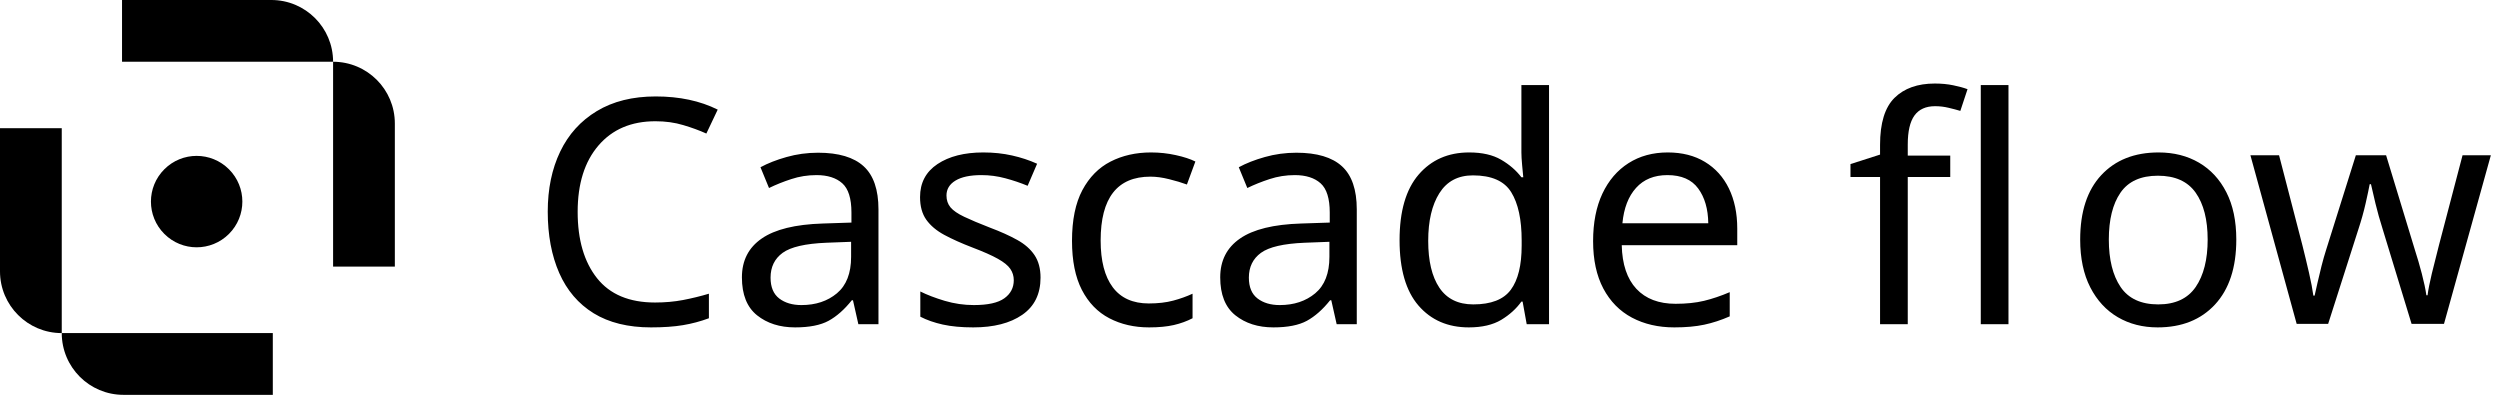
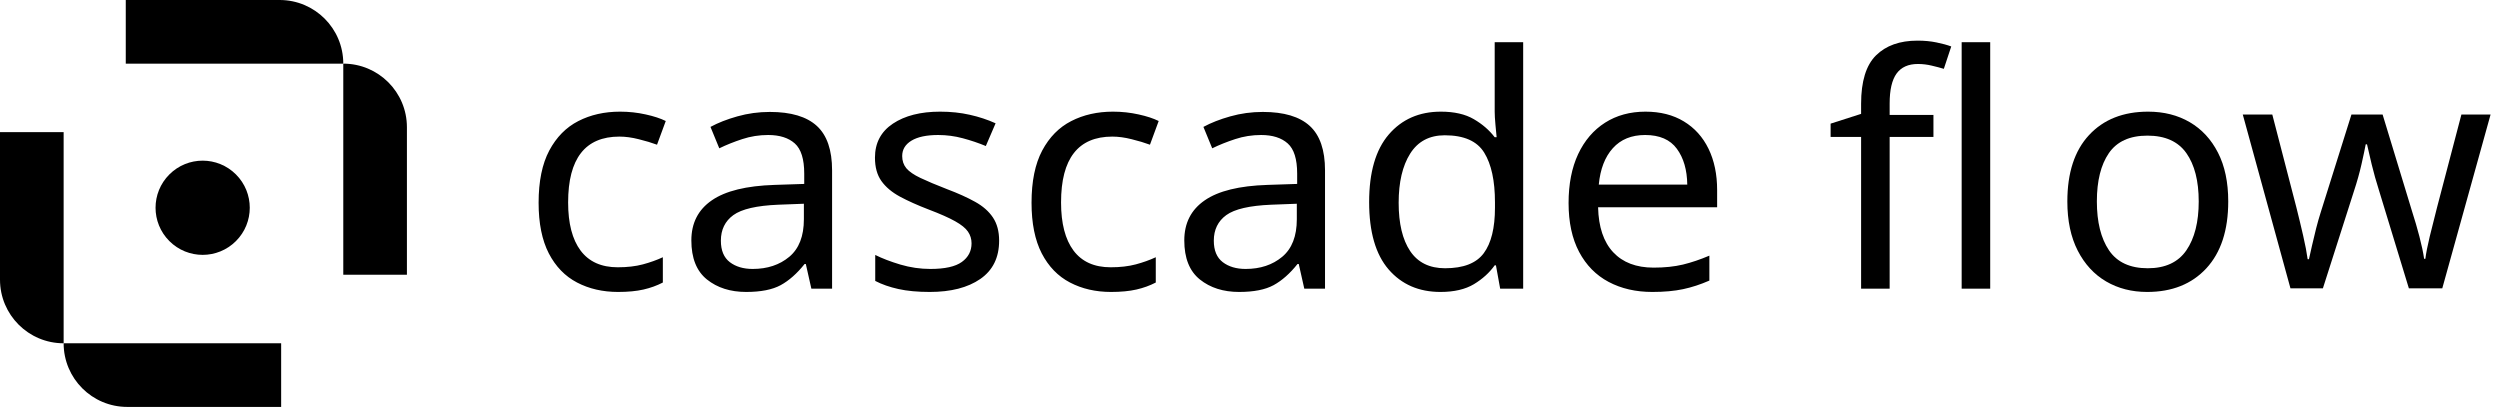
- <svg xmlns="http://www.w3.org/2000/svg" id="Layer_1" viewBox="0 0 580.99 95.1">
+ <svg xmlns="http://www.w3.org/2000/svg" id="Layer_1" viewBox="0 0 563.75 91.76">
  <defs>
    <style>
      .cls-1 {
        font-family: AtAero-Medium, 'At Aero';
        font-size: 73.13px;
        font-weight: 500;
      }

      .cls-2 {
-         letter-spacing: 0em;
-       }
- 
-       .cls-3 {
-         letter-spacing: 0em;
+         letter-spacing: -.01em;
      }
    </style>
  </defs>
  <path d="M38.19,54.36c-4.15-4.15-4.15-10.87,0-15.02,4.15-4.15,10.87-4.15,15.02,0,4.15,4.15,4.15,10.87,0,15.02s-10.87,4.15-15.02,0Z" />
  <path d="M63.4,91.76H28.7c-7.93,0-14.35-6.42-14.35-14.35h49.05v14.35Z" />
  <path d="M14.35,77.41c-7.93,0-14.35-6.42-14.35-14.35V29.8h14.35v47.61Z" />
  <path d="M28.36,0h34.7c7.93,0,14.35,6.42,14.35,14.35H28.36V0Z" />
  <path d="M77.41,14.35c7.93,0,14.35,6.42,14.35,14.35v33.26h-14.35V14.35Z" />
-   <text class="cls-1" transform="translate(122.84 75.35)">
-     <tspan x="0" y="0">Cascade</tspan>
-     <tspan class="cls-3" x="306.11" y="0">fl</tspan>
-     <tspan class="cls-2" x="356.57" y="0">ow</tspan>
+   <text class="cls-1" transform="translate(117.44 65.1)">
+     <tspan x="0" y="0">cascade</tspan>
+     <tspan class="cls-2" x="294.27" y="0">fl</tspan>
+     <tspan x="344.73" y="0">ow</tspan>
  </text>
</svg>
